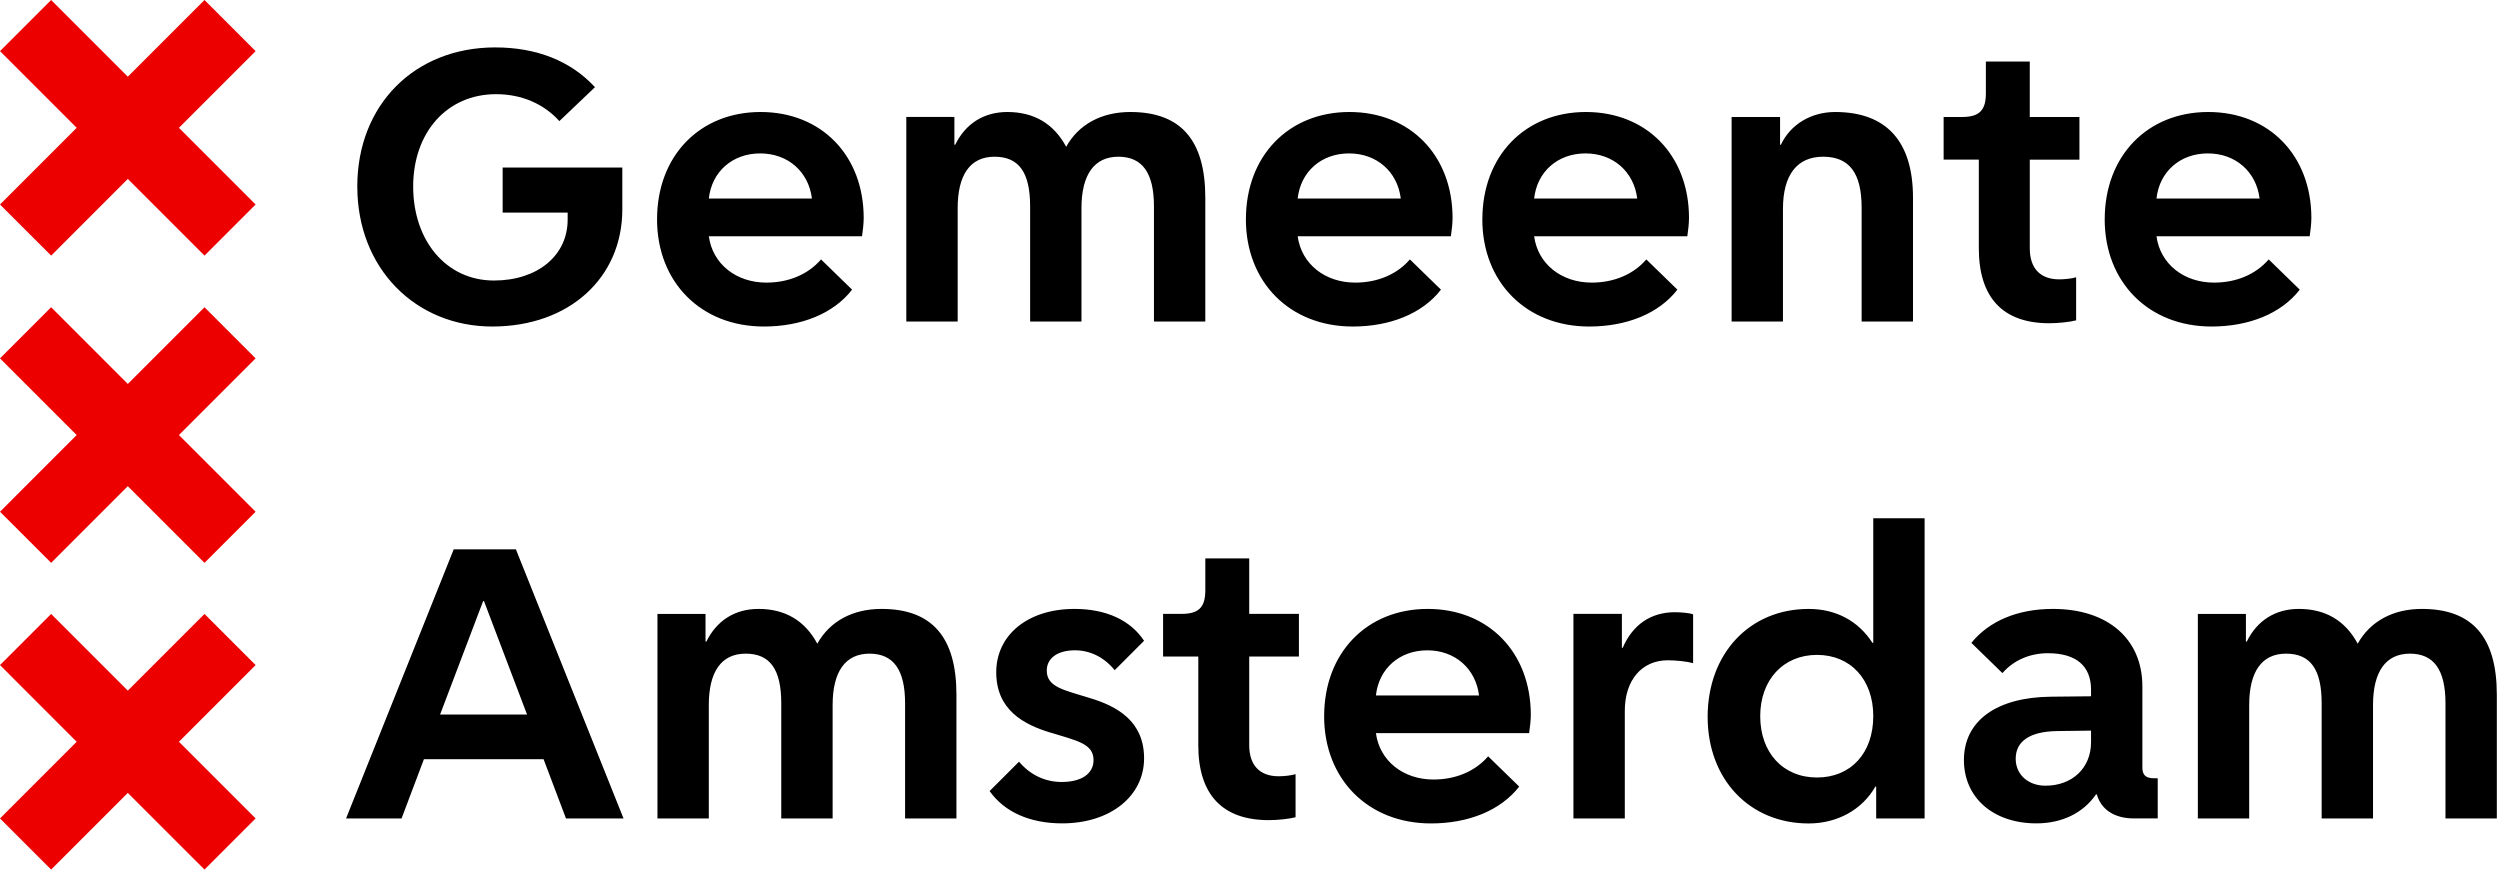
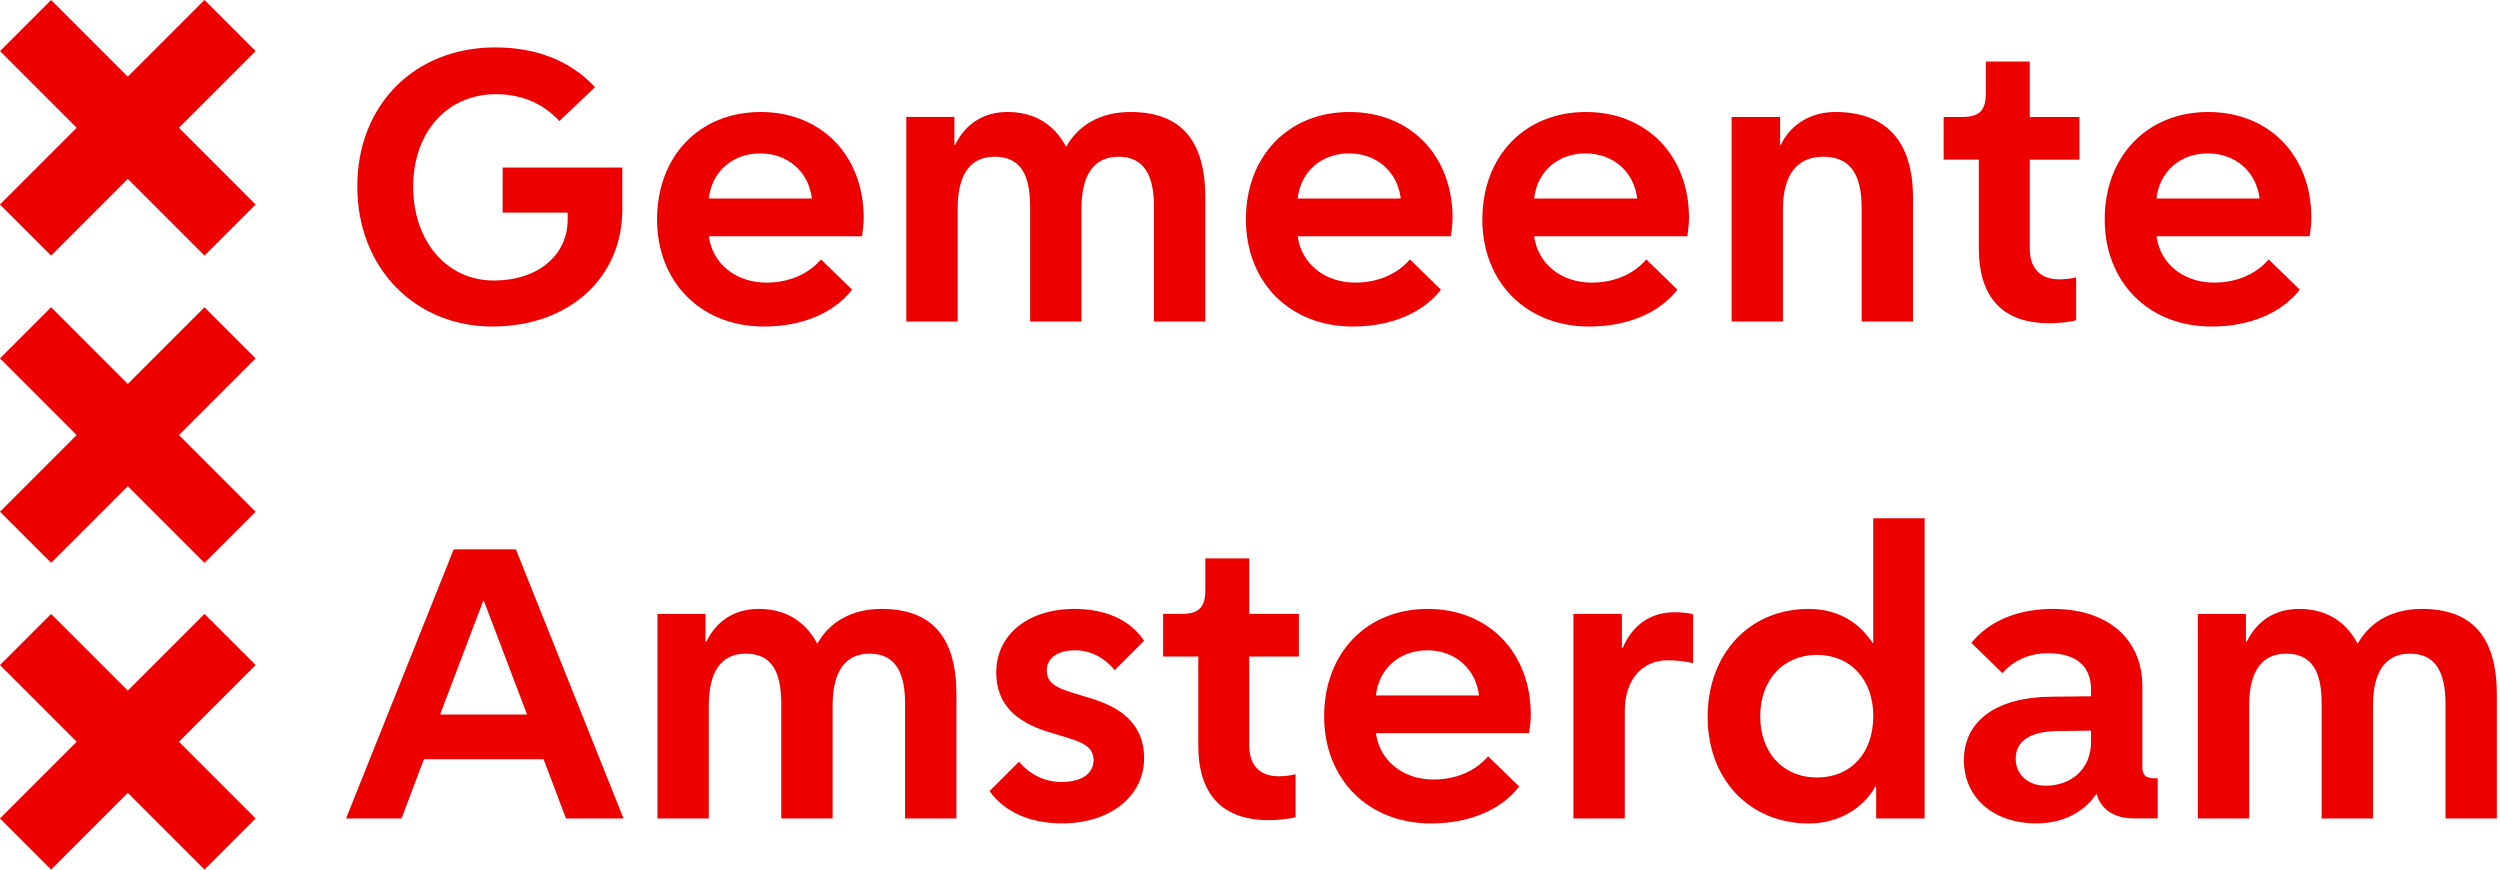
<svg xmlns="http://www.w3.org/2000/svg" viewBox="0 0 115 40" width="115" height="40">
-   <path fill="#000000" d="M16.435 8.581c0-3.752 2.63-6.4 6.344-6.4 1.886 0 3.466.61 4.59 1.829L25.731 5.57c-.704-.78-1.714-1.238-2.915-1.238-2.248 0-3.81 1.752-3.81 4.248 0 2.496 1.524 4.324 3.715 4.324 2 0 3.391-1.143 3.391-2.8v-.323h-2.99V7.705h5.505V9.63c0 3.162-2.457 5.39-5.981 5.39s-6.21-2.666-6.21-6.438ZM30.225 10.086c0-2.915 1.962-4.934 4.762-4.934s4.743 2 4.743 4.876c0 .229-.037.59-.076.839h-7.048C32.778 12.143 33.863 13 35.254 13c1.029 0 1.924-.381 2.514-1.067l1.428 1.391c-.857 1.106-2.343 1.696-4.057 1.696-2.895 0-4.915-2.038-4.915-4.934h.001Zm2.381-.952h4.743c-.152-1.238-1.105-2.077-2.38-2.077-1.276 0-2.229.839-2.363 2.077ZM43.902 5.382v1.275h.038c.476-.97 1.314-1.505 2.4-1.505 1.219 0 2.132.534 2.704 1.6.571-1.028 1.62-1.6 2.952-1.6 2.324 0 3.448 1.296 3.448 3.943v5.696h-2.362V9.495c0-1.543-.534-2.286-1.638-2.286-1.104 0-1.696.82-1.696 2.362v5.22h-2.362V9.495c0-1.562-.514-2.286-1.638-2.286-1.124 0-1.695.838-1.695 2.362v5.22H41.69V5.38h2.212ZM57.312 10.086c0-2.915 1.963-4.934 4.762-4.934 2.8 0 4.744 2 4.744 4.876 0 .229-.038.59-.077.839h-7.048C59.865 12.143 60.95 13 62.341 13c1.03 0 1.924-.381 2.514-1.067l1.429 1.391c-.857 1.106-2.344 1.696-4.058 1.696-2.895 0-4.915-2.038-4.915-4.934h.001Zm2.381-.952h4.743c-.152-1.238-1.105-2.077-2.38-2.077-1.276 0-2.229.839-2.363 2.077ZM68.189 10.086c0-2.915 1.962-4.934 4.762-4.934s4.743 2 4.743 4.876c0 .229-.038.59-.077.839H70.57C70.74 12.143 71.827 13 73.218 13c1.028 0 1.923-.381 2.513-1.067l1.429 1.391c-.857 1.106-2.343 1.696-4.058 1.696-2.895 0-4.915-2.038-4.915-4.934h.002Zm2.38-.952h4.744c-.153-1.238-1.105-2.077-2.381-2.077-1.276 0-2.228.839-2.362 2.077ZM81.883 5.382v1.275h.038c.438-.933 1.39-1.505 2.495-1.505 2.362 0 3.582 1.353 3.582 3.943v5.696h-2.363V9.552c0-1.6-.571-2.343-1.772-2.343-1.2 0-1.847.838-1.847 2.4v5.18h-2.362V5.382h2.23ZM91.026 11.42V7.342h-1.619V5.381h.858c.78 0 1.085-.305 1.085-1.086V2.83h2.019v2.553h2.285v1.962H93.37v4.077c0 .915.476 1.428 1.352 1.428.267 0 .59-.037.78-.095v1.981c-.285.077-.819.133-1.238.133-2.133 0-3.238-1.18-3.238-3.447l.001-.002ZM96.817 10.086c0-2.915 1.963-4.934 4.762-4.934 2.8 0 4.744 2 4.744 4.876 0 .229-.038.59-.077.839h-7.048c.172 1.276 1.257 2.133 2.648 2.133 1.029 0 1.924-.381 2.514-1.067l1.429 1.391c-.857 1.106-2.344 1.696-4.058 1.696-2.895 0-4.915-2.038-4.915-4.934h.001Zm2.381-.952h4.744c-.153-1.238-1.106-2.077-2.382-2.077-1.275 0-2.228.839-2.362 2.077ZM23.73 25.267l4.952 12.381h-2.647l-1.03-2.724H19.5l-1.028 2.724h-2.553l4.953-12.38h2.858Zm-3.486 7.6h4l-1.982-5.219h-.037l-1.981 5.22ZM32.454 28.24v1.275h.038c.476-.97 1.315-1.505 2.4-1.505 1.22 0 2.133.534 2.704 1.6.572-1.028 1.62-1.6 2.953-1.6 2.323 0 3.447 1.296 3.447 3.944v5.696h-2.362v-5.296c0-1.543-.534-2.286-1.638-2.286-1.104 0-1.695.82-1.695 2.362v5.22h-2.363v-5.296c0-1.562-.514-2.286-1.638-2.286-1.124 0-1.695.838-1.695 2.362v5.22h-2.362v-9.41h2.211ZM48.34 33.706c-1.275-.381-2.513-1.067-2.513-2.78 0-1.715 1.447-2.916 3.6-2.916 1.448 0 2.572.514 3.2 1.466l-1.351 1.353c-.477-.59-1.124-.915-1.829-.915-.8 0-1.296.362-1.296.933 0 .762.8.895 1.963 1.257 1.276.381 2.514 1.067 2.514 2.781 0 1.715-1.524 2.99-3.772 2.99-1.466 0-2.648-.514-3.334-1.486l1.353-1.352c.513.609 1.2.934 1.962.934.915 0 1.466-.381 1.466-1.01 0-.762-.8-.895-1.962-1.258v.003ZM55.122 34.277v-4.076h-1.62v-1.963h.858c.78 0 1.085-.304 1.085-1.085v-1.466h2.019v2.552h2.286v1.963h-2.286v4.076c0 .915.476 1.43 1.352 1.43.267 0 .59-.038.78-.096v1.981c-.285.077-.819.133-1.237.133-2.133 0-3.238-1.18-3.238-3.447v-.002ZM60.911 32.944c0-2.915 1.963-4.934 4.763-4.934s4.743 2 4.743 4.876c0 .228-.038.59-.077.839h-7.048c.172 1.276 1.257 2.133 2.648 2.133 1.03 0 1.924-.381 2.514-1.067l1.429 1.391c-.857 1.105-2.343 1.696-4.058 1.696-2.895 0-4.915-2.038-4.915-4.934h.001Zm2.381-.952h4.744c-.153-1.239-1.106-2.077-2.381-2.077-1.276 0-2.229.838-2.363 2.077ZM74.607 28.24V29.8h.038c.457-1.066 1.296-1.638 2.4-1.638.285 0 .685.038.838.095v2.248c-.267-.076-.78-.132-1.162-.132-1.2 0-1.98.914-1.98 2.323v4.953h-2.363v-9.41h2.23ZM78.551 32.983c0-2.915 1.924-4.972 4.648-4.972 1.257 0 2.286.553 2.934 1.562h.037V23.84h2.362v13.81h-2.228v-1.467h-.037c-.61 1.067-1.752 1.696-3.067 1.696-2.724 0-4.648-2.038-4.648-4.895l-.001-.001Zm7.62-.038c0-1.695-1.048-2.82-2.591-2.82-1.543 0-2.61 1.143-2.61 2.82 0 1.677 1.049 2.82 2.61 2.82s2.59-1.124 2.59-2.82ZM90.34 34.963c0-1.81 1.506-2.895 4.02-2.915l1.828-.019v-.304c0-1.106-.704-1.677-1.981-1.677-.838 0-1.581.323-2.095.915l-1.429-1.391c.82-1.01 2.133-1.562 3.752-1.562 2.514 0 4.114 1.371 4.114 3.562v3.733c0 .343.153.495.534.495h.172v1.847H98.15c-.895 0-1.506-.418-1.696-1.105h-.038c-.59.857-1.561 1.333-2.743 1.333-1.981 0-3.333-1.18-3.333-2.914v.002Zm5.848-.82v-.534l-1.561.02c-1.238.018-1.905.457-1.905 1.275 0 .724.571 1.238 1.37 1.238 1.239 0 2.096-.82 2.096-2v.001ZM103.312 28.24v1.275h.038c.476-.97 1.315-1.505 2.4-1.505 1.219 0 2.133.534 2.704 1.6.572-1.028 1.619-1.6 2.953-1.6 2.323 0 3.447 1.296 3.447 3.944v5.696h-2.362v-5.296c0-1.543-.534-2.286-1.638-2.286-1.104 0-1.695.82-1.695 2.362v5.22h-2.363v-5.296c0-1.562-.513-2.286-1.638-2.286-1.124 0-1.695.838-1.695 2.362v5.22h-2.362v-9.41h2.211Z" />
+   <path fill="#EC0000" d="M16.435 8.581c0-3.752 2.63-6.4 6.344-6.4 1.886 0 3.466.61 4.59 1.829L25.731 5.57c-.704-.78-1.714-1.238-2.915-1.238-2.248 0-3.81 1.752-3.81 4.248 0 2.496 1.524 4.324 3.715 4.324 2 0 3.391-1.143 3.391-2.8v-.323h-2.99V7.705h5.505V9.63c0 3.162-2.457 5.39-5.981 5.39s-6.21-2.666-6.21-6.438ZM30.225 10.086c0-2.915 1.962-4.934 4.762-4.934s4.743 2 4.743 4.876c0 .229-.037.59-.076.839h-7.048C32.778 12.143 33.863 13 35.254 13c1.029 0 1.924-.381 2.514-1.067l1.428 1.391c-.857 1.106-2.343 1.696-4.057 1.696-2.895 0-4.915-2.038-4.915-4.934h.001Zm2.381-.952h4.743c-.152-1.238-1.105-2.077-2.38-2.077-1.276 0-2.229.839-2.363 2.077ZM43.902 5.382v1.275h.038c.476-.97 1.314-1.505 2.4-1.505 1.219 0 2.132.534 2.704 1.6.571-1.028 1.62-1.6 2.952-1.6 2.324 0 3.448 1.296 3.448 3.943v5.696h-2.362V9.495c0-1.543-.534-2.286-1.638-2.286-1.104 0-1.696.82-1.696 2.362v5.22h-2.362V9.495c0-1.562-.514-2.286-1.638-2.286-1.124 0-1.695.838-1.695 2.362v5.22H41.69V5.38h2.212ZM57.312 10.086c0-2.915 1.963-4.934 4.762-4.934 2.8 0 4.744 2 4.744 4.876 0 .229-.038.59-.077.839h-7.048C59.865 12.143 60.95 13 62.341 13c1.03 0 1.924-.381 2.514-1.067l1.429 1.391c-.857 1.106-2.344 1.696-4.058 1.696-2.895 0-4.915-2.038-4.915-4.934h.001Zm2.381-.952h4.743c-.152-1.238-1.105-2.077-2.38-2.077-1.276 0-2.229.839-2.363 2.077ZM68.189 10.086c0-2.915 1.962-4.934 4.762-4.934s4.743 2 4.743 4.876c0 .229-.038.59-.077.839H70.57C70.74 12.143 71.827 13 73.218 13c1.028 0 1.923-.381 2.513-1.067l1.429 1.391c-.857 1.106-2.343 1.696-4.058 1.696-2.895 0-4.915-2.038-4.915-4.934h.002Zm2.38-.952h4.744c-.153-1.238-1.105-2.077-2.381-2.077-1.276 0-2.228.839-2.362 2.077ZM81.883 5.382v1.275h.038c.438-.933 1.39-1.505 2.495-1.505 2.362 0 3.582 1.353 3.582 3.943v5.696h-2.363V9.552c0-1.6-.571-2.343-1.772-2.343-1.2 0-1.847.838-1.847 2.4v5.18h-2.362V5.382h2.23ZM91.026 11.42V7.342h-1.619V5.381h.858c.78 0 1.085-.305 1.085-1.086V2.83h2.019v2.553h2.285v1.962H93.37v4.077c0 .915.476 1.428 1.352 1.428.267 0 .59-.037.78-.095v1.981c-.285.077-.819.133-1.238.133-2.133 0-3.238-1.18-3.238-3.447l.001-.002ZM96.817 10.086c0-2.915 1.963-4.934 4.762-4.934 2.8 0 4.744 2 4.744 4.876 0 .229-.038.59-.077.839h-7.048c.172 1.276 1.257 2.133 2.648 2.133 1.029 0 1.924-.381 2.514-1.067l1.429 1.391c-.857 1.106-2.344 1.696-4.058 1.696-2.895 0-4.915-2.038-4.915-4.934h.001Zm2.381-.952h4.744c-.153-1.238-1.106-2.077-2.382-2.077-1.275 0-2.228.839-2.362 2.077ZM23.73 25.267l4.952 12.381h-2.647l-1.03-2.724H19.5l-1.028 2.724h-2.553l4.953-12.38h2.858Zm-3.486 7.6h4l-1.982-5.219h-.037l-1.981 5.22ZM32.454 28.24v1.275h.038c.476-.97 1.315-1.505 2.4-1.505 1.22 0 2.133.534 2.704 1.6.572-1.028 1.62-1.6 2.953-1.6 2.323 0 3.447 1.296 3.447 3.944v5.696h-2.362v-5.296c0-1.543-.534-2.286-1.638-2.286-1.104 0-1.695.82-1.695 2.362v5.22h-2.363v-5.296c0-1.562-.514-2.286-1.638-2.286-1.124 0-1.695.838-1.695 2.362v5.22h-2.362v-9.41h2.211ZM48.34 33.706c-1.275-.381-2.513-1.067-2.513-2.78 0-1.715 1.447-2.916 3.6-2.916 1.448 0 2.572.514 3.2 1.466l-1.351 1.353c-.477-.59-1.124-.915-1.829-.915-.8 0-1.296.362-1.296.933 0 .762.8.895 1.963 1.257 1.276.381 2.514 1.067 2.514 2.781 0 1.715-1.524 2.99-3.772 2.99-1.466 0-2.648-.514-3.334-1.486l1.353-1.352c.513.609 1.2.934 1.962.934.915 0 1.466-.381 1.466-1.01 0-.762-.8-.895-1.962-1.258v.003ZM55.122 34.277v-4.076h-1.62v-1.963h.858c.78 0 1.085-.304 1.085-1.085v-1.466h2.019v2.552h2.286v1.963h-2.286v4.076c0 .915.476 1.43 1.352 1.43.267 0 .59-.038.78-.096v1.981c-.285.077-.819.133-1.237.133-2.133 0-3.238-1.18-3.238-3.447v-.002ZM60.911 32.944c0-2.915 1.963-4.934 4.763-4.934s4.743 2 4.743 4.876c0 .228-.038.59-.077.839h-7.048c.172 1.276 1.257 2.133 2.648 2.133 1.03 0 1.924-.381 2.514-1.067l1.429 1.391c-.857 1.105-2.343 1.696-4.058 1.696-2.895 0-4.915-2.038-4.915-4.934h.001Zm2.381-.952h4.744c-.153-1.239-1.106-2.077-2.381-2.077-1.276 0-2.229.838-2.363 2.077ZM74.607 28.24V29.8h.038c.457-1.066 1.296-1.638 2.4-1.638.285 0 .685.038.838.095v2.248c-.267-.076-.78-.132-1.162-.132-1.2 0-1.98.914-1.98 2.323v4.953h-2.363v-9.41h2.23ZM78.551 32.983c0-2.915 1.924-4.972 4.648-4.972 1.257 0 2.286.553 2.934 1.562h.037V23.84h2.362v13.81h-2.228v-1.467h-.037c-.61 1.067-1.752 1.696-3.067 1.696-2.724 0-4.648-2.038-4.648-4.895l-.001-.001Zm7.62-.038c0-1.695-1.048-2.82-2.591-2.82-1.543 0-2.61 1.143-2.61 2.82 0 1.677 1.049 2.82 2.61 2.82s2.59-1.124 2.59-2.82ZM90.34 34.963c0-1.81 1.506-2.895 4.02-2.915l1.828-.019v-.304c0-1.106-.704-1.677-1.981-1.677-.838 0-1.581.323-2.095.915l-1.429-1.391c.82-1.01 2.133-1.562 3.752-1.562 2.514 0 4.114 1.371 4.114 3.562v3.733c0 .343.153.495.534.495h.172v1.847H98.15c-.895 0-1.506-.418-1.696-1.105h-.038c-.59.857-1.561 1.333-2.743 1.333-1.981 0-3.333-1.18-3.333-2.914v.002Zm5.848-.82v-.534l-1.561.02c-1.238.018-1.905.457-1.905 1.275 0 .724.571 1.238 1.37 1.238 1.239 0 2.096-.82 2.096-2v.001ZM103.312 28.24v1.275h.038c.476-.97 1.315-1.505 2.4-1.505 1.219 0 2.133.534 2.704 1.6.572-1.028 1.619-1.6 2.953-1.6 2.323 0 3.447 1.296 3.447 3.944v5.696h-2.362v-5.296c0-1.543-.534-2.286-1.638-2.286-1.104 0-1.695.82-1.695 2.362v5.22h-2.363v-5.296c0-1.562-.513-2.286-1.638-2.286-1.124 0-1.695.838-1.695 2.362v5.22h-2.362v-9.41h2.211Z" />
  <path fill="#EC0000" d="m0 37.648 3.527-3.527L0 30.593l2.352-2.351 3.527 3.527 3.528-3.527 2.351 2.351-3.527 3.528 3.527 3.527L9.407 40l-3.528-3.527L2.352 40 0 37.648ZM0 23.54l3.527-3.528L0 16.485l2.352-2.352 3.527 3.528 3.528-3.528 2.351 2.352-3.527 3.527 3.527 3.528-2.351 2.351-3.528-3.527-3.527 3.527L0 23.54ZM0 9.407l3.527-3.528L0 2.352 2.352 0l3.527 3.527L9.407 0l2.351 2.352-3.527 3.527 3.527 3.528-2.351 2.351-3.528-3.527-3.526 3.527L0 9.407Z" />
</svg>
